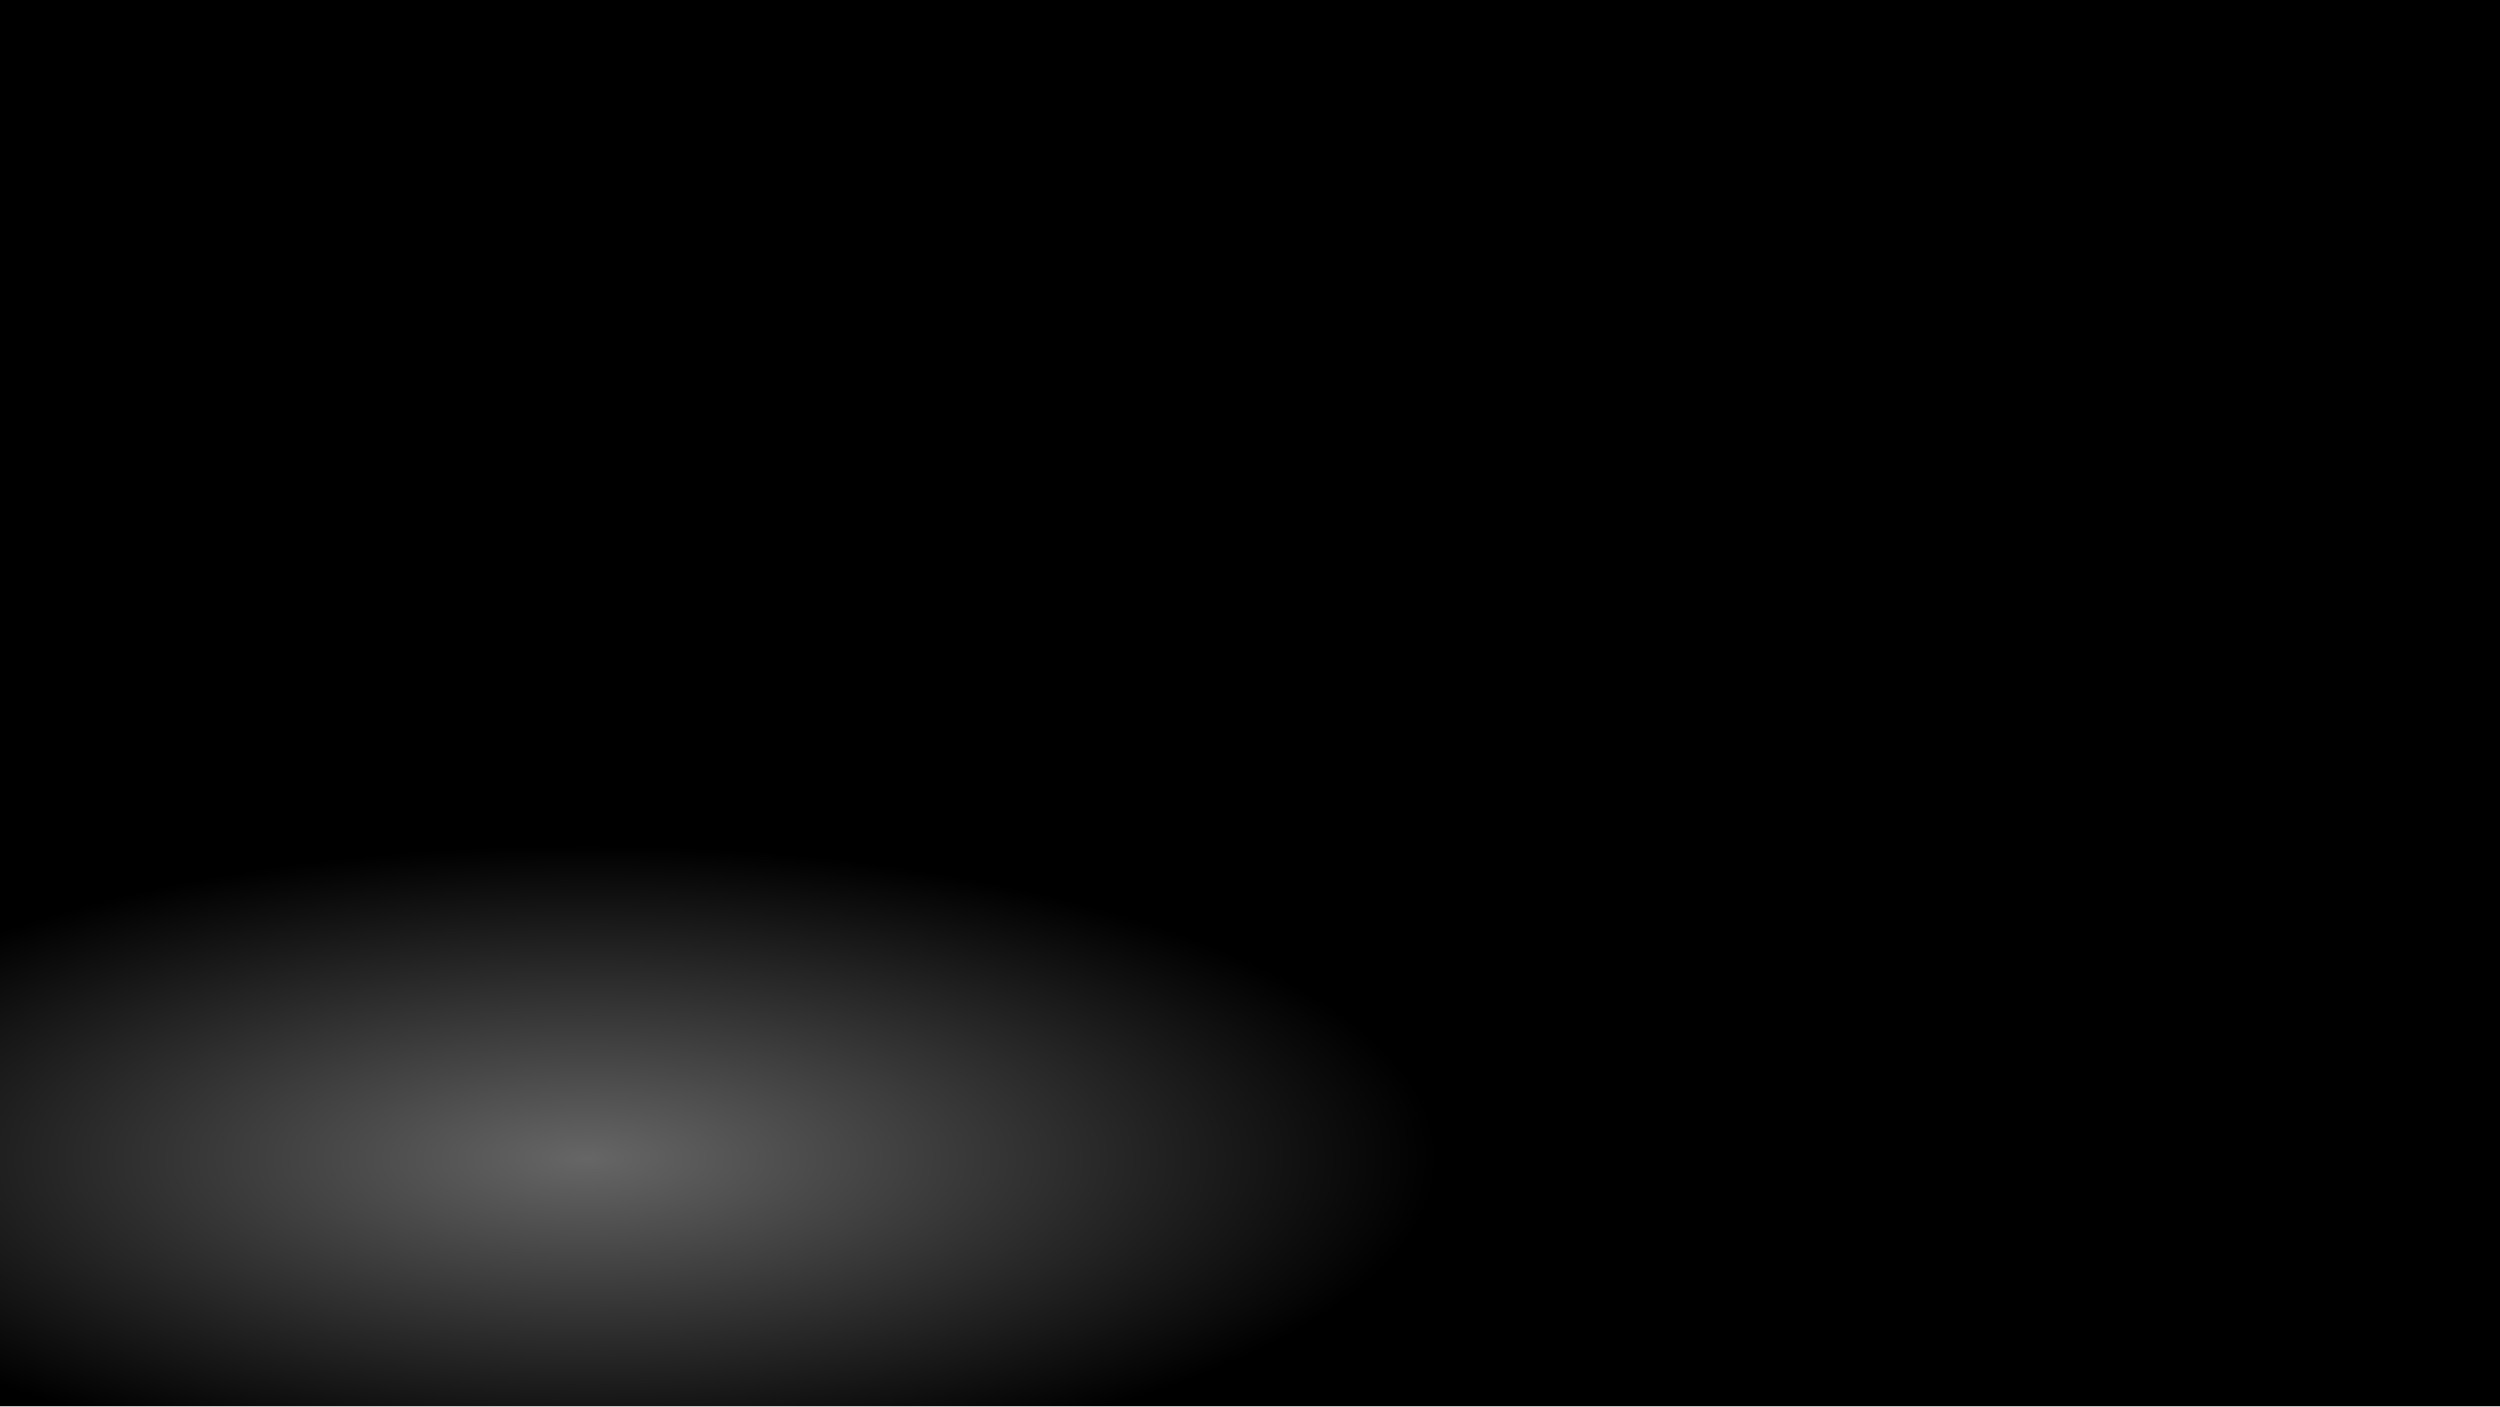
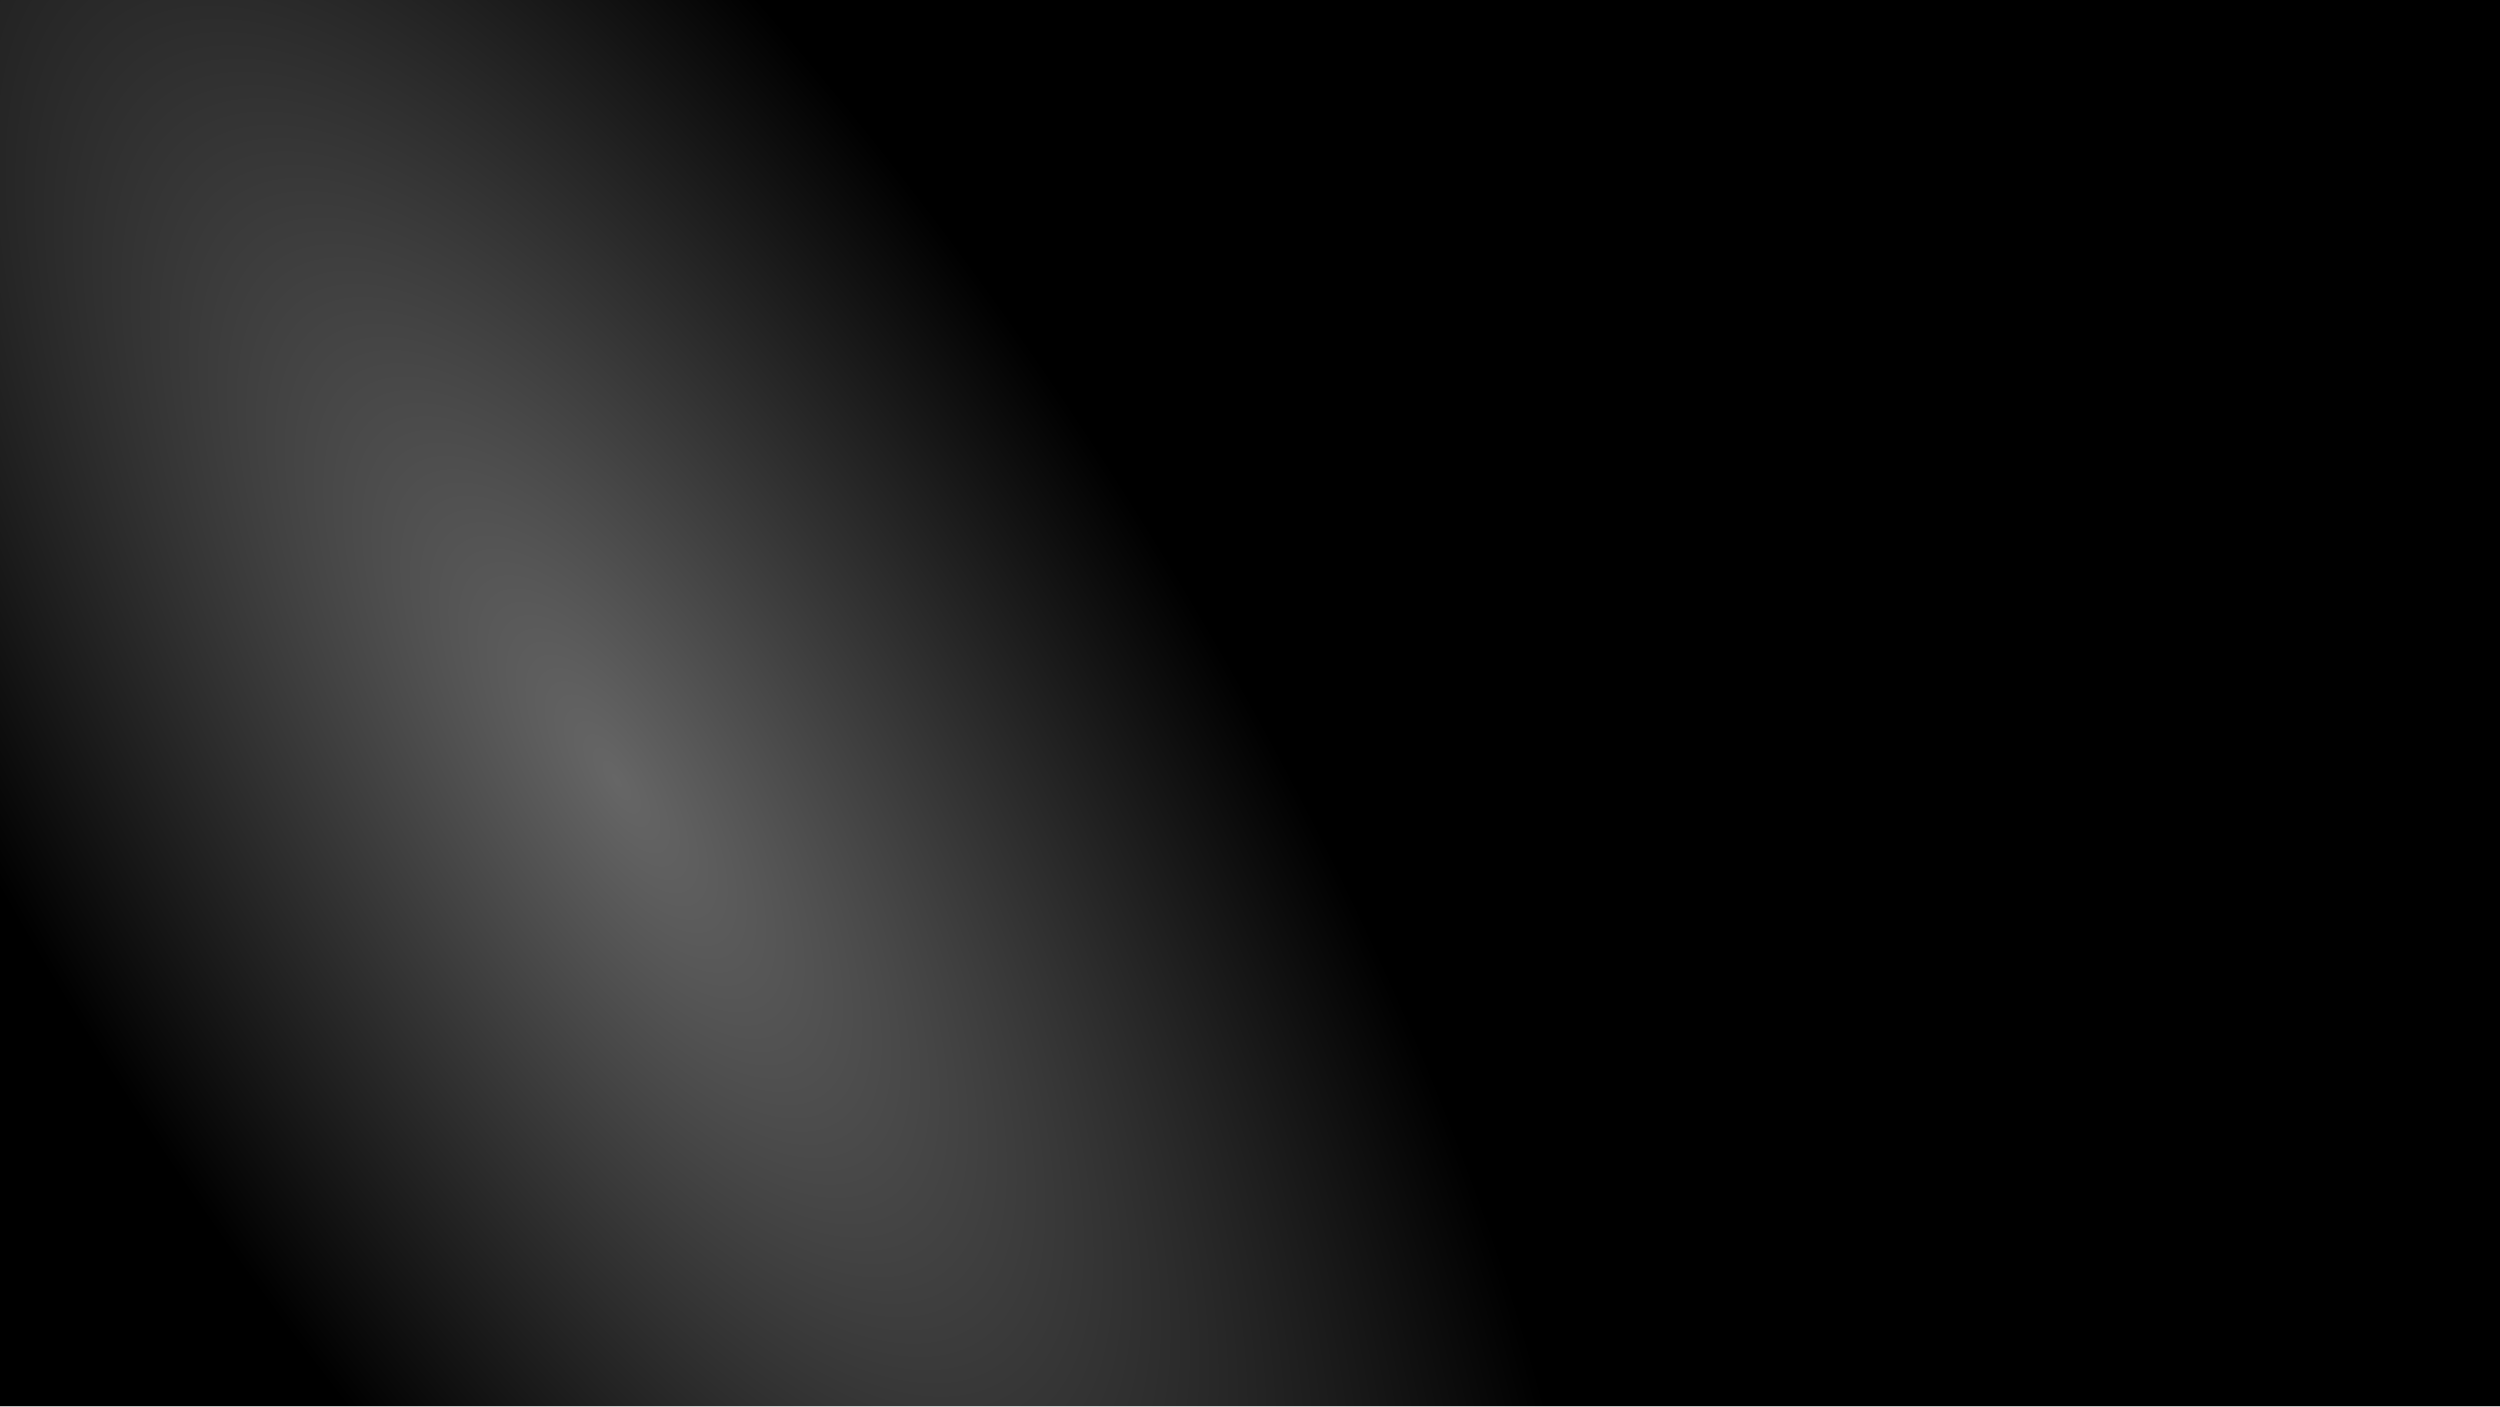
<svg xmlns="http://www.w3.org/2000/svg" width="1920" height="1080" viewBox="0 0 1920 1080" fill="none">
  <rect width="1920" height="1080" fill="url(#paint0_radial_780_446)" />
  <defs>
-     <radialGradient id="paint0_radial_780_446" cx="0" cy="0" r="1" gradientUnits="userSpaceOnUse" gradientTransform="translate(449 890) rotate(90) scale(241 655.518)">
+     <radialGradient id="paint0_radial_780_446" cx="0" cy="0" r="1" gradientUnits="userSpaceOnUse" gradientTransform="translate(471.5 595.5) rotate(146.877) scale(448.358 1219.53)">
      <stop stop-color="#666666" />
      <stop offset="1" />
    </radialGradient>
  </defs>
</svg>
